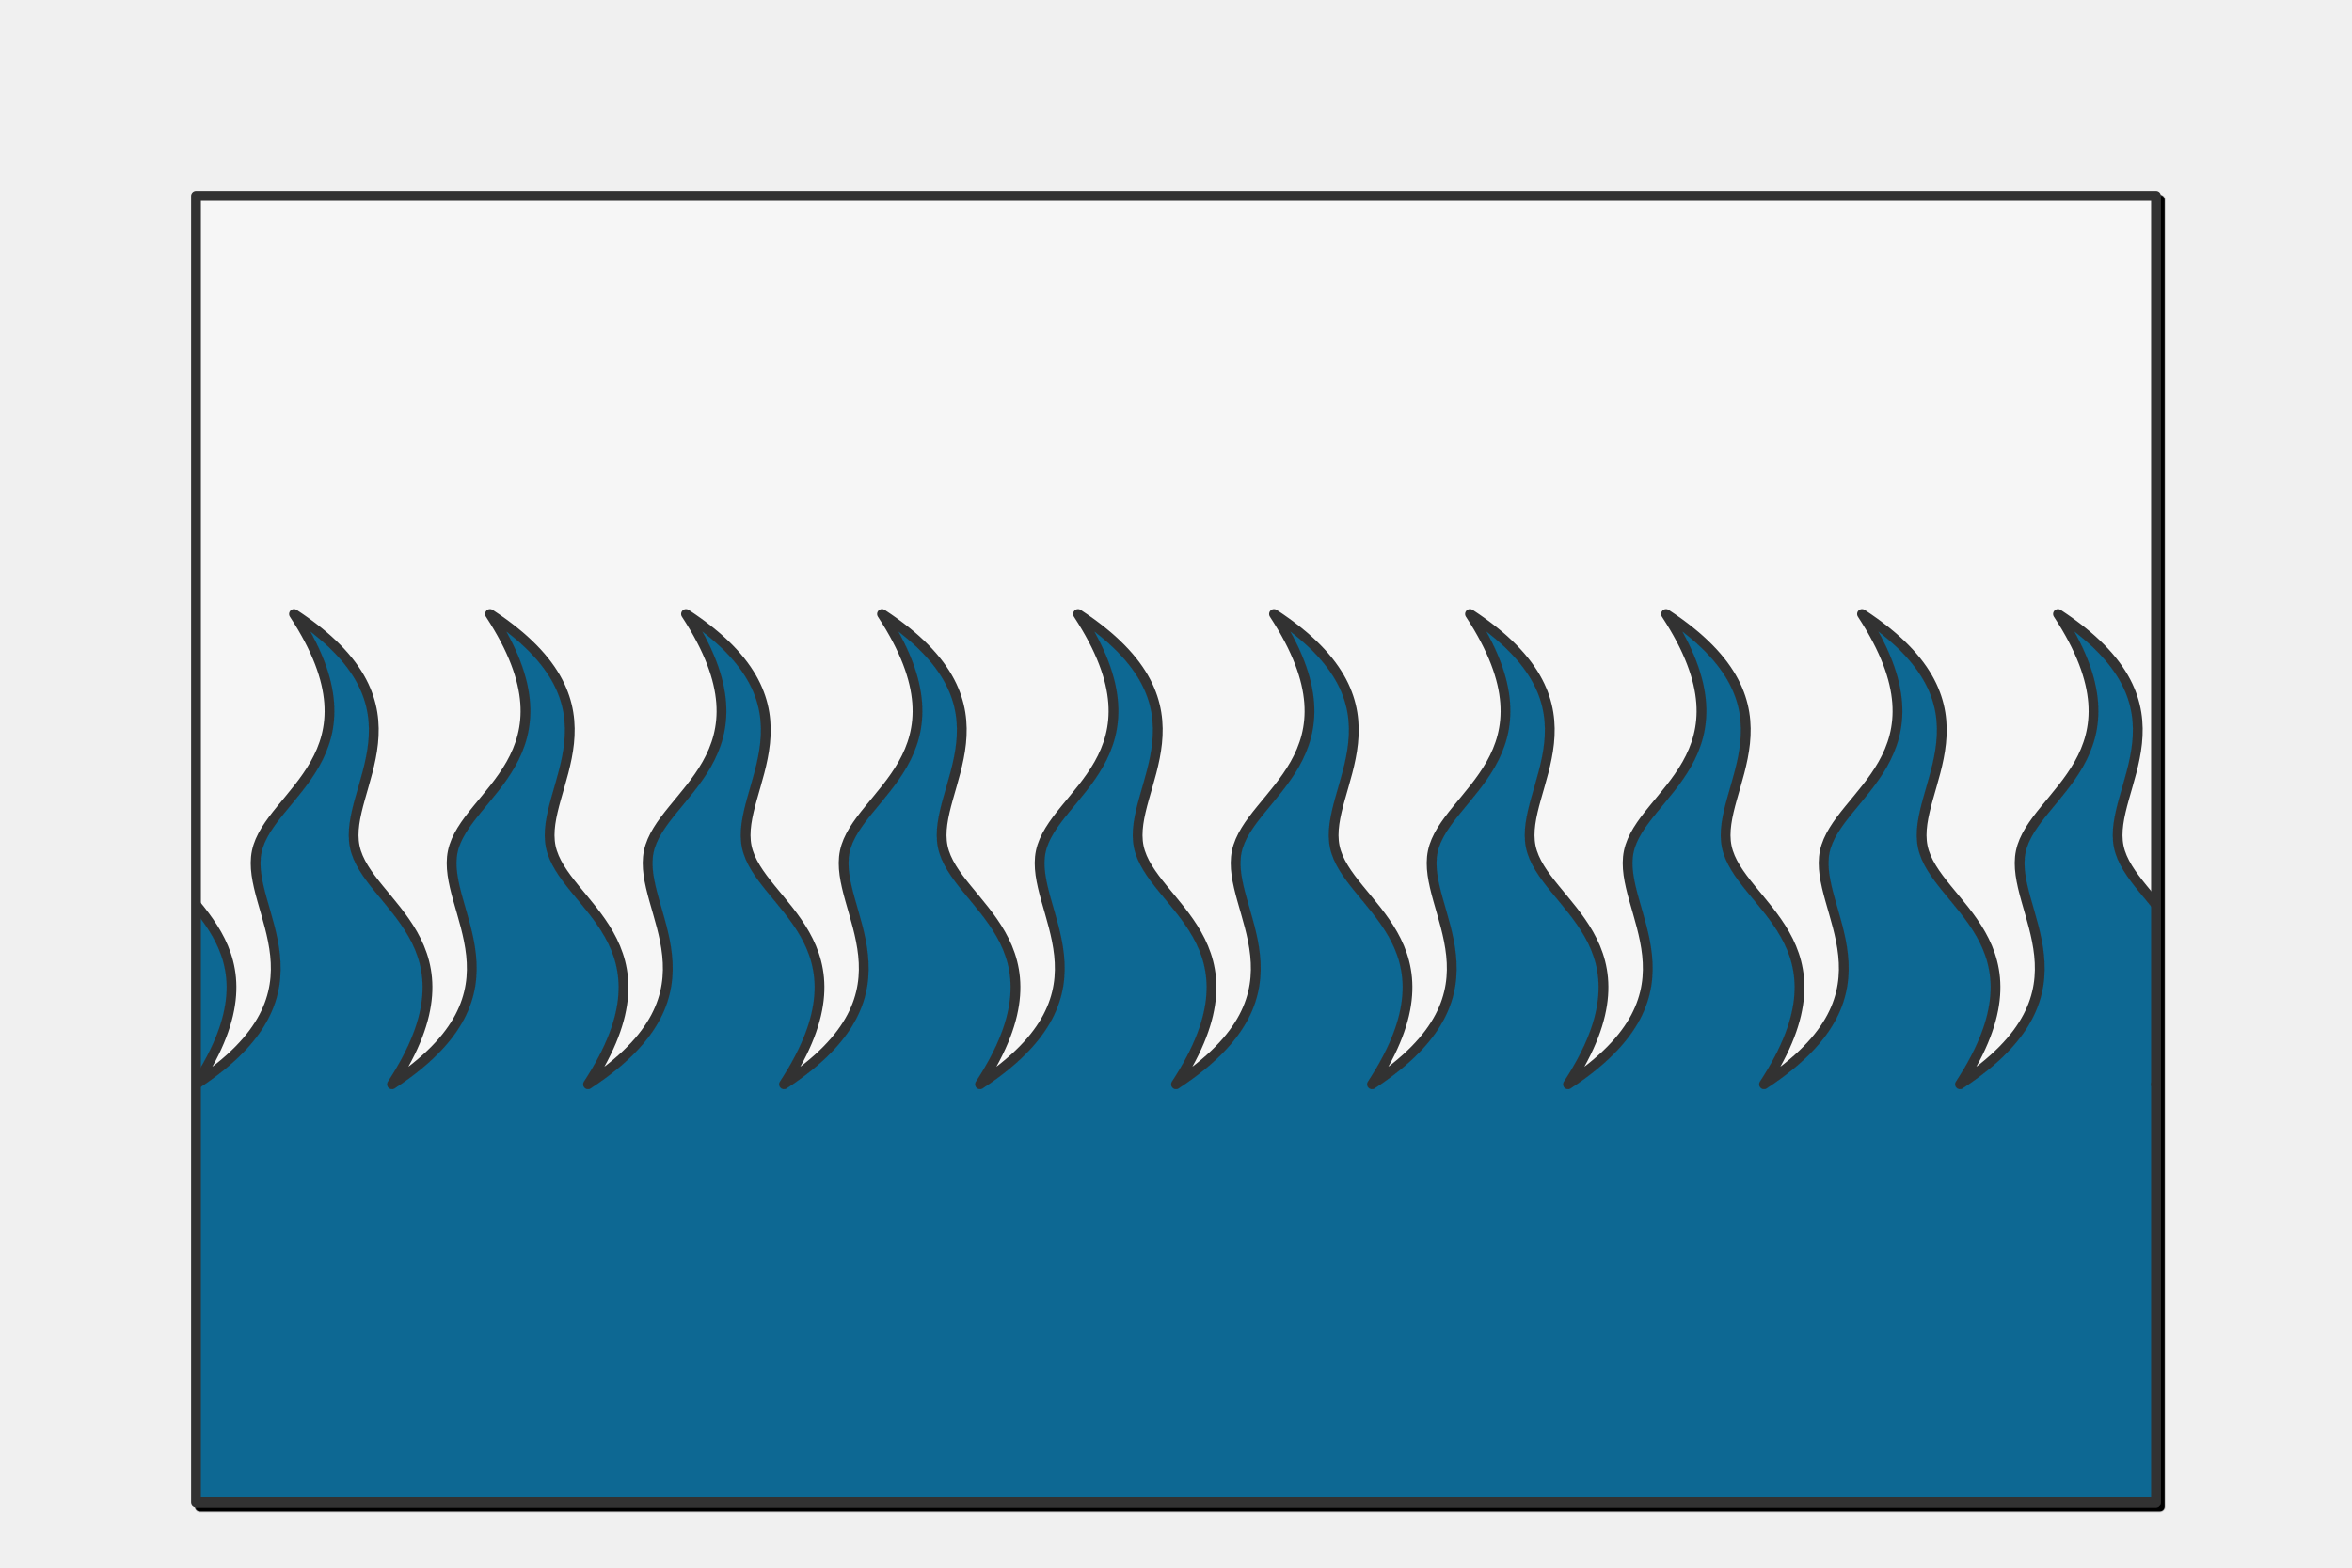
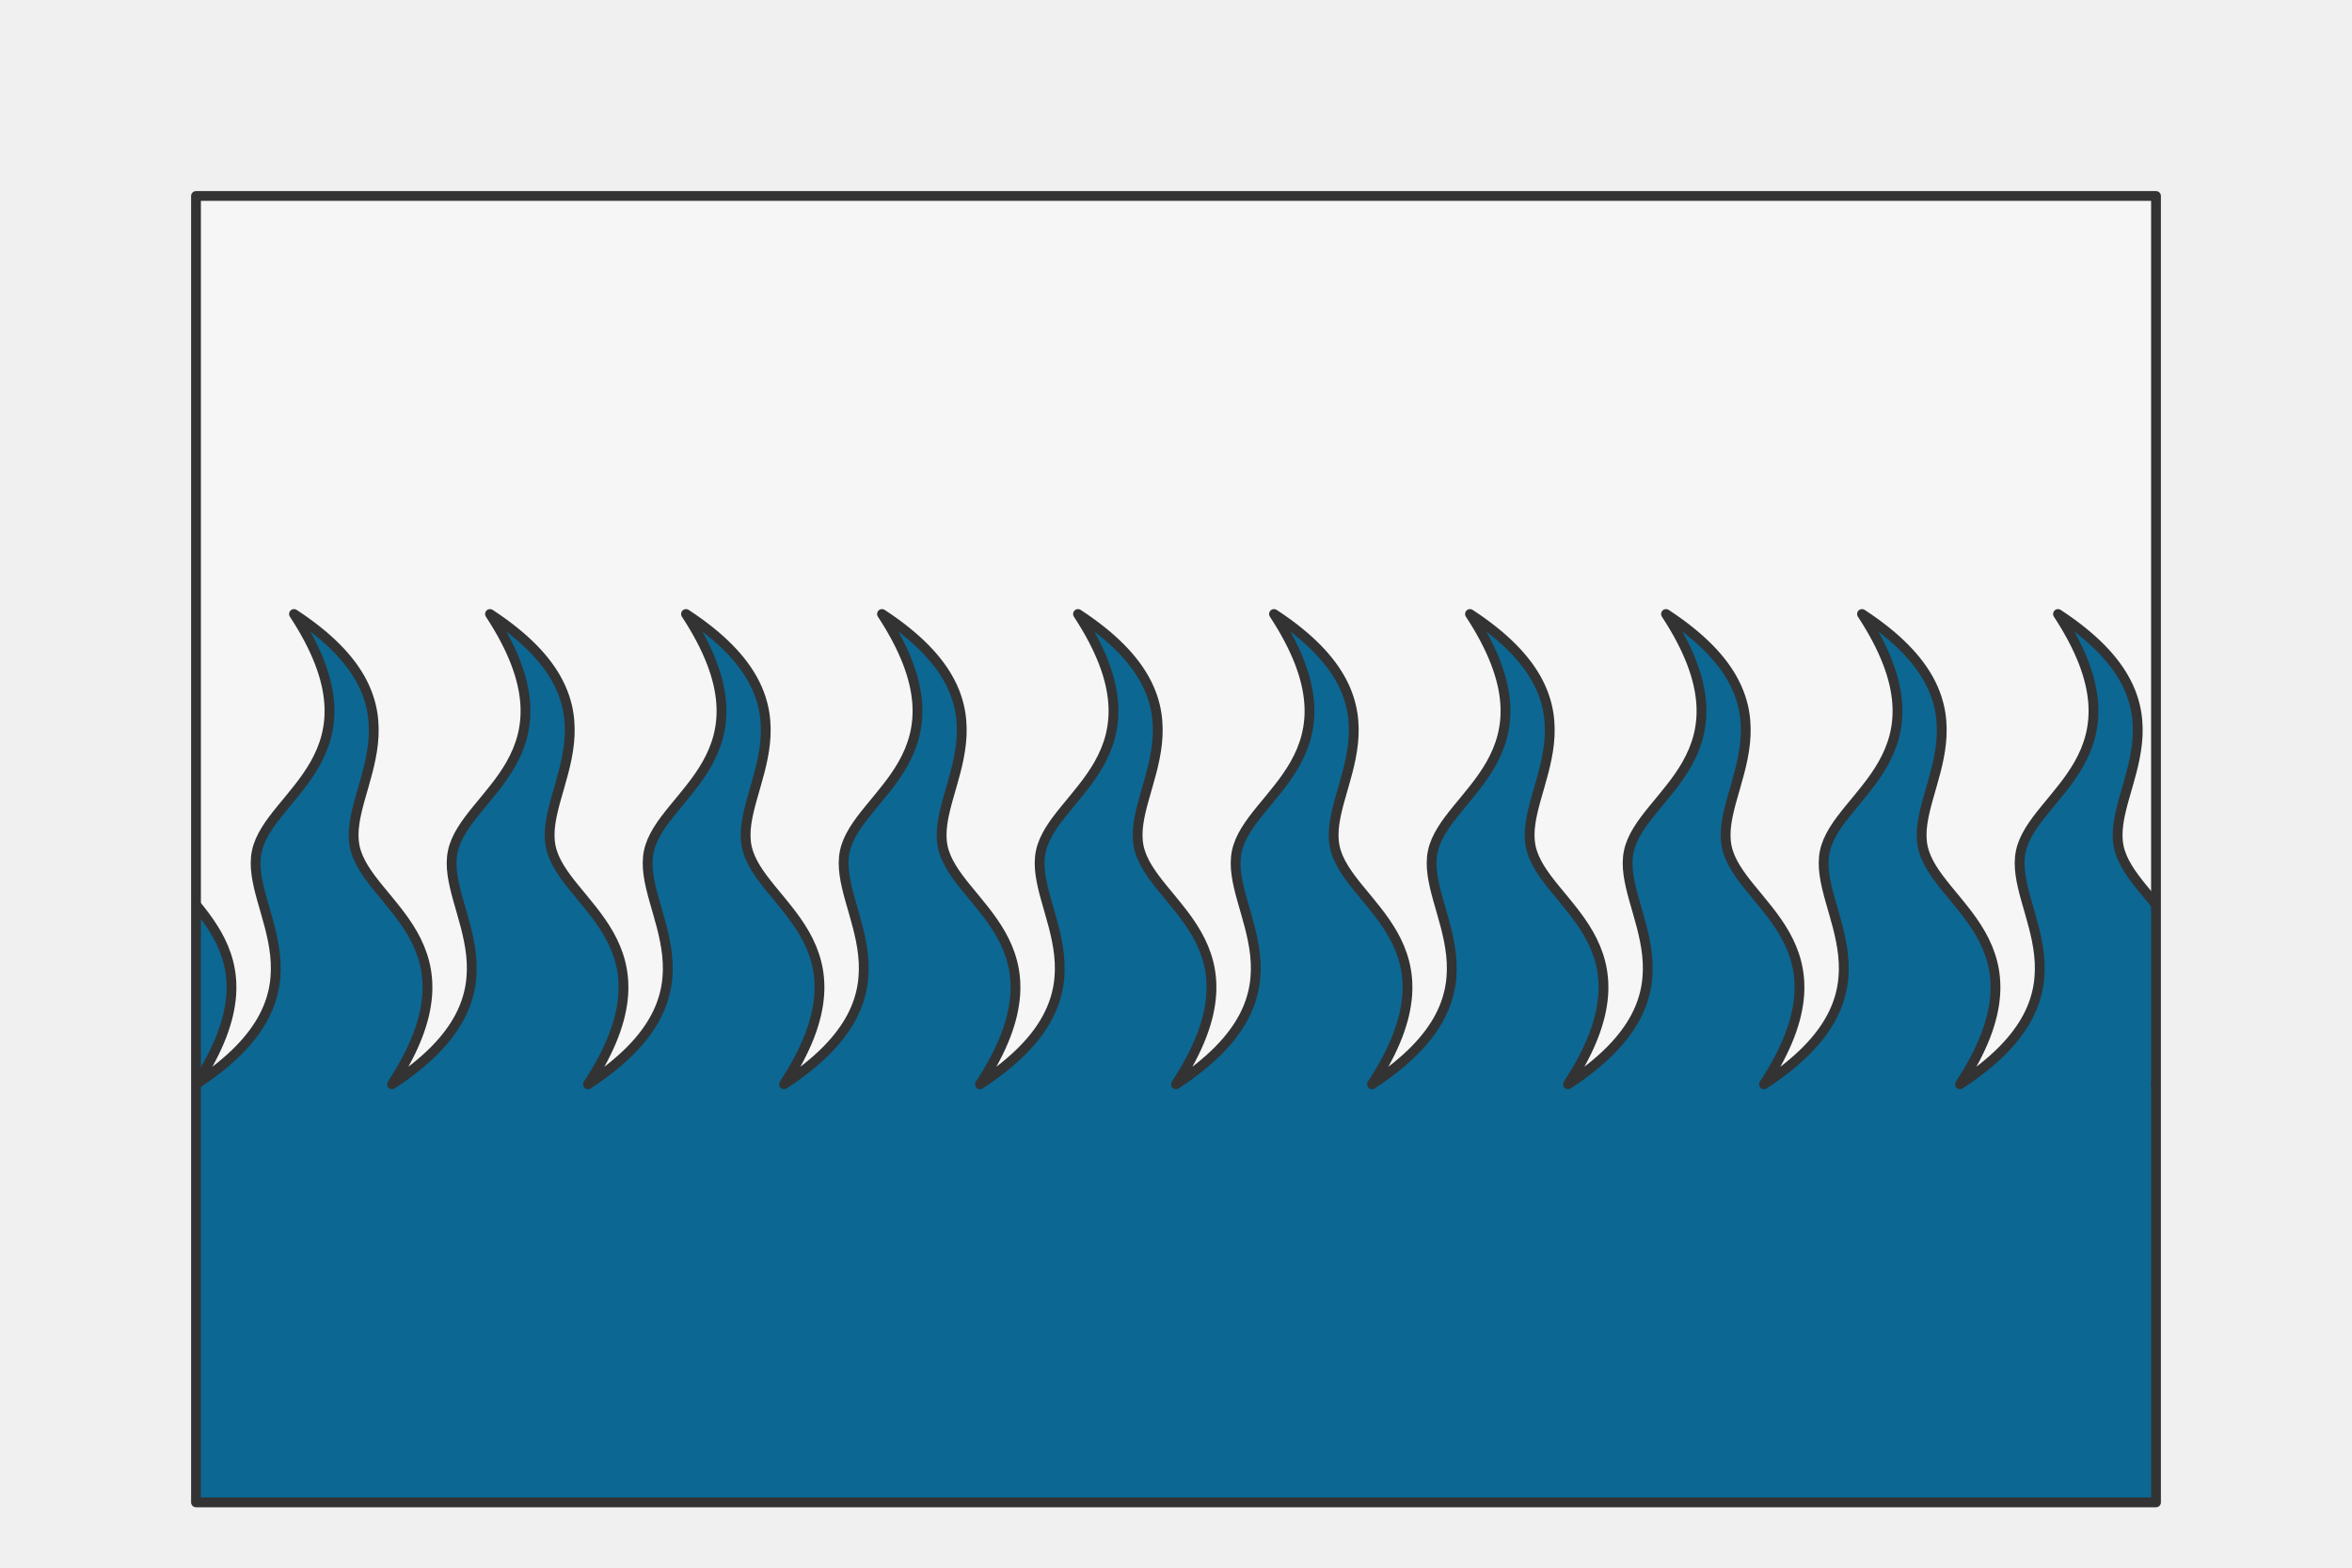
<svg xmlns="http://www.w3.org/2000/svg" preserveAspectRatio="xMidYMin slice" viewBox="0 0 120 80">
-   <g filter="url(#a)" transform="translate(10 10)">
+   <g transform="translate(10 10)">
    <defs>
-       <filter height="200%" id="a" width="200%" x="-20%" y="-20%">
-         <feOffset dx=".2" dy=".2" in="SourceAlpha" result="offsetOut" />
-         <feGaussianBlur in="offsetOut" result="blurOut" />
-         <feBlend in2="blurOut" in="SourceGraphic" />
-       </filter>
+       <mask id="a">
+         <path clip-rule="evenodd" d="M0 0h100v66.667H0z" fill-rule="evenodd" fill="#fff" />
+       </mask>
    </defs>
-     <defs>
-       <clipPath id="b">
-         <path clip-rule="evenodd" d="M0 0h100v66.667H0z" fill-rule="evenodd" fill="#fff" />
-       </clipPath>
-     </defs>
-     <g clip-path="url(#b)">
+     <g mask="url(#a)">
      <path d="M0 0h100v66.667H0z" fill-rule="evenodd" fill="#f0f0f0" />
-       <g style="pointer-events:visiblePainted;cursor:pointer">
-         <defs>
-           <clipPath id="c">
-             <path clip-rule="evenodd" d="M-60 45.333c7.25-4.75 2.475-8.875 3.1-11.875s6.65-4.875 1.9-12.125c7.25 4.75 2.475 8.875 3.1 11.875s6.65 4.875 1.9 12.125c7.25-4.75 2.475-8.875 3.1-11.875s6.65-4.875 1.9-12.125c7.25 4.75 2.475 8.875 3.1 11.875s6.65 4.875 1.9 12.125c7.25-4.75 2.475-8.875 3.1-11.875s6.65-4.875 1.9-12.125c7.25 4.75 2.475 8.875 3.1 11.875s6.65 4.875 1.9 12.125c7.25-4.75 2.475-8.875 3.1-11.875s6.65-4.875 1.9-12.125c7.25 4.75 2.475 8.875 3.1 11.875s6.65 4.875 1.9 12.125c7.25-4.75 2.475-8.875 3.1-11.875s6.65-4.875 1.9-12.125c7.25 4.75 2.475 8.875 3.1 11.875s6.65 4.875 1.9 12.125c7.25-4.75 2.475-8.875 3.1-11.875S-.25 28.583-5 21.333c7.25 4.75 2.475 8.875 3.1 11.875S4.75 38.083 0 45.333c7.25-4.75 2.475-8.875 3.1-11.875S9.75 28.583 5 21.333c7.25 4.75 2.475 8.875 3.1 11.875s6.65 4.875 1.9 12.125c7.25-4.75 2.475-8.875 3.1-11.875s6.65-4.875 1.9-12.125c7.25 4.75 2.475 8.875 3.1 11.875s6.65 4.875 1.9 12.125c7.25-4.75 2.475-8.875 3.1-11.875s6.65-4.875 1.9-12.125c7.25 4.75 2.475 8.875 3.1 11.875s6.65 4.875 1.9 12.125c7.25-4.75 2.475-8.875 3.1-11.875s6.65-4.875 1.9-12.125c7.25 4.75 2.475 8.875 3.1 11.875s6.65 4.875 1.9 12.125c7.25-4.75 2.475-8.875 3.1-11.875s6.65-4.875 1.9-12.125c7.25 4.75 2.475 8.875 3.1 11.875s6.65 4.875 1.9 12.125c7.25-4.75 2.475-8.875 3.1-11.875s6.65-4.875 1.9-12.125c7.25 4.75 2.475 8.875 3.1 11.875s6.65 4.875 1.9 12.125c7.25-4.75 2.475-8.875 3.1-11.875s6.65-4.875 1.9-12.125c7.25 4.75 2.475 8.875 3.1 11.875s6.65 4.875 1.9 12.125c7.25-4.75 2.475-8.875 3.1-11.875s6.65-4.875 1.9-12.125c7.25 4.75 2.475 8.875 3.1 11.875s6.65 4.875 1.9 12.125c7.25-4.75 2.475-8.875 3.1-11.875s6.65-4.875 1.9-12.125c7.25 4.75 2.475 8.875 3.1 11.875s6.65 4.875 1.9 12.125c7.25-4.75 2.475-8.875 3.1-11.875s6.65-4.875 1.9-12.125c7.25 4.75 2.475 8.875 3.1 11.875s6.65 4.875 1.9 12.125c7.25-4.75 2.475-8.875 3.1-11.875s6.65-4.875 1.9-12.125c7.25 4.75 2.475 8.875 3.1 11.875s6.65 4.875 1.9 12.125c7.25-4.75 2.475-8.875 3.1-11.875s6.65-4.875 1.9-12.125c7.25 4.75 2.475 8.875 3.1 11.875s6.65 4.875 1.9 12.125c7.25-4.75 2.475-8.875 3.1-11.875s6.65-4.875 1.9-12.125c7.25 4.75 2.475 8.875 3.1 11.875s6.65 4.875 1.9 12.125c7.25-4.75 2.475-8.875 3.1-11.875s6.65-4.875 1.9-12.125c7.25 4.75 2.475 8.875 3.1 11.875s6.65 4.875 1.9 12.125c7.25-4.75 2.475-8.875 3.1-11.875s6.65-4.875 1.9-12.125c7.25 4.75 2.475 8.875 3.1 11.875s6.65 4.875 1.9 12.125c7.25-4.75 2.475-8.875 3.1-11.875s6.65-4.875 1.9-12.125c7.25 4.75 2.475 8.875 3.1 11.875s6.65 4.875 1.9 12.125c7.25-4.75 2.475-8.875 3.1-11.875s6.65-4.875 1.9-12.125c7.25 4.75 2.475 8.875 3.1 11.875s6.65 4.875 1.9 12.125c7.25-4.75 2.475-8.875 3.1-11.875s6.65-4.875 1.9-12.125c7.25 4.75 2.475 8.875 3.1 11.875s6.65 4.875 1.9 12.125h820V-1000h-2000V45.333h940z" fill-rule="evenodd" fill="#fff" />
-           </clipPath>
-         </defs>
-         <g style="pointer-events:visiblePainted;cursor:pointer" clip-path="url(#c)">
-           <path fill="#f6f6f6" style="cursor:pointer" d="M-500-500H600V600H-500z" />
-         </g>
-         <defs>
-           <clipPath id="d">
-             <path clip-rule="evenodd" d="M-60 45.333c7.25-4.75 2.475-8.875 3.1-11.875s6.65-4.875 1.9-12.125c7.25 4.75 2.475 8.875 3.1 11.875s6.65 4.875 1.9 12.125c7.25-4.75 2.475-8.875 3.1-11.875s6.65-4.875 1.9-12.125c7.25 4.75 2.475 8.875 3.1 11.875s6.65 4.875 1.9 12.125c7.25-4.75 2.475-8.875 3.1-11.875s6.65-4.875 1.9-12.125c7.25 4.75 2.475 8.875 3.1 11.875s6.65 4.875 1.9 12.125c7.25-4.75 2.475-8.875 3.1-11.875s6.65-4.875 1.9-12.125c7.25 4.75 2.475 8.875 3.1 11.875s6.65 4.875 1.9 12.125c7.25-4.75 2.475-8.875 3.1-11.875s6.65-4.875 1.9-12.125c7.25 4.75 2.475 8.875 3.1 11.875s6.65 4.875 1.9 12.125c7.25-4.75 2.475-8.875 3.1-11.875S-.25 28.583-5 21.333c7.25 4.75 2.475 8.875 3.1 11.875S4.75 38.083 0 45.333c7.25-4.75 2.475-8.875 3.1-11.875S9.75 28.583 5 21.333c7.25 4.75 2.475 8.875 3.1 11.875s6.65 4.875 1.9 12.125c7.25-4.75 2.475-8.875 3.1-11.875s6.65-4.875 1.9-12.125c7.25 4.75 2.475 8.875 3.1 11.875s6.65 4.875 1.9 12.125c7.25-4.75 2.475-8.875 3.1-11.875s6.65-4.875 1.9-12.125c7.25 4.75 2.475 8.875 3.1 11.875s6.65 4.875 1.9 12.125c7.25-4.75 2.475-8.875 3.1-11.875s6.65-4.875 1.9-12.125c7.25 4.75 2.475 8.875 3.1 11.875s6.65 4.875 1.9 12.125c7.25-4.75 2.475-8.875 3.1-11.875s6.65-4.875 1.9-12.125c7.25 4.75 2.475 8.875 3.1 11.875s6.65 4.875 1.9 12.125c7.25-4.75 2.475-8.875 3.1-11.875s6.65-4.875 1.9-12.125c7.25 4.75 2.475 8.875 3.1 11.875s6.65 4.875 1.9 12.125c7.25-4.75 2.475-8.875 3.1-11.875s6.65-4.875 1.9-12.125c7.25 4.75 2.475 8.875 3.1 11.875s6.65 4.875 1.9 12.125c7.25-4.75 2.475-8.875 3.1-11.875s6.65-4.875 1.9-12.125c7.25 4.75 2.475 8.875 3.1 11.875s6.65 4.875 1.9 12.125c7.25-4.75 2.475-8.875 3.1-11.875s6.65-4.875 1.9-12.125c7.25 4.75 2.475 8.875 3.1 11.875s6.65 4.875 1.9 12.125c7.25-4.75 2.475-8.875 3.1-11.875s6.65-4.875 1.9-12.125c7.25 4.75 2.475 8.875 3.1 11.875s6.65 4.875 1.9 12.125c7.25-4.75 2.475-8.875 3.1-11.875s6.65-4.875 1.9-12.125c7.25 4.75 2.475 8.875 3.1 11.875s6.65 4.875 1.9 12.125c7.25-4.75 2.475-8.875 3.1-11.875s6.65-4.875 1.9-12.125c7.25 4.75 2.475 8.875 3.1 11.875s6.65 4.875 1.9 12.125c7.25-4.75 2.475-8.875 3.1-11.875s6.65-4.875 1.9-12.125c7.25 4.75 2.475 8.875 3.1 11.875s6.65 4.875 1.9 12.125c7.25-4.75 2.475-8.875 3.1-11.875s6.65-4.875 1.9-12.125c7.25 4.75 2.475 8.875 3.1 11.875s6.65 4.875 1.9 12.125c7.25-4.75 2.475-8.875 3.1-11.875s6.65-4.875 1.9-12.125c7.25 4.75 2.475 8.875 3.1 11.875s6.65 4.875 1.9 12.125c7.25-4.75 2.475-8.875 3.1-11.875s6.65-4.875 1.9-12.125c7.25 4.75 2.475 8.875 3.1 11.875s6.65 4.875 1.9 12.125c7.25-4.75 2.475-8.875 3.1-11.875s6.65-4.875 1.9-12.125c7.25 4.75 2.475 8.875 3.1 11.875s6.65 4.875 1.9 12.125c7.25-4.75 2.475-8.875 3.1-11.875s6.65-4.875 1.9-12.125c7.25 4.75 2.475 8.875 3.1 11.875s6.65 4.875 1.9 12.125h820V1000h-2000V45.333h940z" fill-rule="evenodd" fill="#fff" />
-           </clipPath>
-         </defs>
-         <g style="pointer-events:visiblePainted;cursor:pointer" clip-path="url(#d)">
-           <path fill="#0c6793" style="cursor:pointer" d="M-500-500H600V600H-500z" />
-         </g>
-         <path d="M-60 45.333c7.25-4.75 2.475-8.875 3.1-11.875s6.65-4.875 1.9-12.125c7.25 4.75 2.475 8.875 3.1 11.875s6.65 4.875 1.9 12.125c7.25-4.75 2.475-8.875 3.1-11.875s6.65-4.875 1.9-12.125c7.25 4.75 2.475 8.875 3.1 11.875s6.65 4.875 1.9 12.125c7.25-4.75 2.475-8.875 3.1-11.875s6.65-4.875 1.9-12.125c7.25 4.75 2.475 8.875 3.1 11.875s6.65 4.875 1.9 12.125c7.25-4.75 2.475-8.875 3.1-11.875s6.65-4.875 1.9-12.125c7.25 4.75 2.475 8.875 3.1 11.875s6.65 4.875 1.9 12.125c7.25-4.75 2.475-8.875 3.1-11.875s6.65-4.875 1.9-12.125c7.25 4.75 2.475 8.875 3.1 11.875s6.65 4.875 1.9 12.125c7.25-4.75 2.475-8.875 3.1-11.875S-.25 28.583-5 21.333c7.25 4.75 2.475 8.875 3.1 11.875S4.75 38.083 0 45.333c7.25-4.75 2.475-8.875 3.1-11.875S9.75 28.583 5 21.333c7.25 4.75 2.475 8.875 3.1 11.875s6.65 4.875 1.9 12.125c7.25-4.75 2.475-8.875 3.1-11.875s6.65-4.875 1.9-12.125c7.25 4.75 2.475 8.875 3.1 11.875s6.65 4.875 1.9 12.125c7.25-4.75 2.475-8.875 3.1-11.875s6.65-4.875 1.9-12.125c7.25 4.75 2.475 8.875 3.1 11.875s6.65 4.875 1.9 12.125c7.25-4.75 2.475-8.875 3.1-11.875s6.65-4.875 1.9-12.125c7.25 4.75 2.475 8.875 3.1 11.875s6.65 4.875 1.9 12.125c7.25-4.75 2.475-8.875 3.1-11.875s6.65-4.875 1.9-12.125c7.25 4.75 2.475 8.875 3.1 11.875s6.65 4.875 1.9 12.125c7.25-4.75 2.475-8.875 3.1-11.875s6.65-4.875 1.9-12.125c7.25 4.75 2.475 8.875 3.1 11.875s6.65 4.875 1.9 12.125c7.25-4.75 2.475-8.875 3.1-11.875s6.65-4.875 1.9-12.125c7.25 4.75 2.475 8.875 3.1 11.875s6.65 4.875 1.9 12.125c7.25-4.75 2.475-8.875 3.1-11.875s6.65-4.875 1.9-12.125c7.25 4.75 2.475 8.875 3.1 11.875s6.65 4.875 1.9 12.125c7.25-4.75 2.475-8.875 3.1-11.875s6.65-4.875 1.9-12.125c7.25 4.75 2.475 8.875 3.1 11.875s6.65 4.875 1.9 12.125c7.25-4.75 2.475-8.875 3.1-11.875s6.65-4.875 1.9-12.125c7.25 4.75 2.475 8.875 3.1 11.875s6.65 4.875 1.9 12.125c7.25-4.75 2.475-8.875 3.1-11.875s6.65-4.875 1.9-12.125c7.25 4.75 2.475 8.875 3.1 11.875s6.65 4.875 1.9 12.125c7.25-4.75 2.475-8.875 3.1-11.875s6.65-4.875 1.9-12.125c7.25 4.75 2.475 8.875 3.1 11.875s6.65 4.875 1.9 12.125c7.25-4.75 2.475-8.875 3.1-11.875s6.65-4.875 1.9-12.125c7.25 4.75 2.475 8.875 3.1 11.875s6.65 4.875 1.9 12.125c7.25-4.75 2.475-8.875 3.1-11.875s6.65-4.875 1.9-12.125c7.25 4.75 2.475 8.875 3.1 11.875s6.65 4.875 1.9 12.125c7.25-4.75 2.475-8.875 3.1-11.875s6.65-4.875 1.9-12.125c7.25 4.75 2.475 8.875 3.1 11.875s6.65 4.875 1.9 12.125c7.25-4.75 2.475-8.875 3.1-11.875s6.65-4.875 1.9-12.125c7.25 4.75 2.475 8.875 3.1 11.875s6.65 4.875 1.9 12.125c7.25-4.75 2.475-8.875 3.1-11.875s6.65-4.875 1.9-12.125c7.25 4.75 2.475 8.875 3.1 11.875s6.65 4.875 1.9 12.125c7.25-4.75 2.475-8.875 3.1-11.875s6.65-4.875 1.9-12.125c7.25 4.75 2.475 8.875 3.1 11.875s6.65 4.875 1.9 12.125" fill="none" stroke-linecap="round" stroke-linejoin="round" stroke-width=".5" stroke="#333" />
+       <defs>
+         <mask id="b">
+           <path clip-rule="evenodd" d="M-60 45.333c7.25-4.75 2.475-8.875 3.1-11.875s6.65-4.875 1.9-12.125c7.25 4.75 2.475 8.875 3.1 11.875s6.65 4.875 1.9 12.125c7.25-4.75 2.475-8.875 3.1-11.875s6.65-4.875 1.9-12.125c7.25 4.75 2.475 8.875 3.1 11.875s6.65 4.875 1.9 12.125c7.25-4.75 2.475-8.875 3.1-11.875s6.65-4.875 1.9-12.125c7.25 4.75 2.475 8.875 3.1 11.875s6.65 4.875 1.9 12.125c7.25-4.75 2.475-8.875 3.1-11.875s6.65-4.875 1.9-12.125c7.25 4.75 2.475 8.875 3.1 11.875s6.65 4.875 1.9 12.125c7.25-4.75 2.475-8.875 3.1-11.875s6.65-4.875 1.9-12.125c7.25 4.75 2.475 8.875 3.1 11.875s6.65 4.875 1.9 12.125c7.25-4.75 2.475-8.875 3.1-11.875S-.25 28.583-5 21.333c7.25 4.75 2.475 8.875 3.1 11.875S4.75 38.083 0 45.333c7.25-4.75 2.475-8.875 3.1-11.875S9.75 28.583 5 21.333c7.25 4.75 2.475 8.875 3.1 11.875s6.65 4.875 1.9 12.125c7.25-4.75 2.475-8.875 3.1-11.875s6.65-4.875 1.9-12.125c7.25 4.75 2.475 8.875 3.1 11.875s6.65 4.875 1.9 12.125c7.25-4.75 2.475-8.875 3.1-11.875s6.65-4.875 1.9-12.125c7.25 4.75 2.475 8.875 3.1 11.875s6.65 4.875 1.9 12.125c7.25-4.75 2.475-8.875 3.1-11.875s6.65-4.875 1.9-12.125c7.25 4.75 2.475 8.875 3.1 11.875s6.65 4.875 1.9 12.125c7.25-4.75 2.475-8.875 3.1-11.875s6.65-4.875 1.9-12.125c7.25 4.75 2.475 8.875 3.1 11.875s6.65 4.875 1.9 12.125c7.25-4.75 2.475-8.875 3.1-11.875s6.65-4.875 1.9-12.125c7.25 4.75 2.475 8.875 3.1 11.875s6.65 4.875 1.9 12.125c7.25-4.75 2.475-8.875 3.1-11.875s6.65-4.875 1.9-12.125c7.25 4.75 2.475 8.875 3.1 11.875s6.65 4.875 1.9 12.125c7.25-4.75 2.475-8.875 3.1-11.875s6.65-4.875 1.9-12.125c7.25 4.75 2.475 8.875 3.1 11.875s6.65 4.875 1.9 12.125c7.25-4.75 2.475-8.875 3.1-11.875s6.65-4.875 1.9-12.125c7.25 4.75 2.475 8.875 3.1 11.875s6.65 4.875 1.9 12.125c7.25-4.75 2.475-8.875 3.1-11.875s6.65-4.875 1.9-12.125c7.25 4.75 2.475 8.875 3.1 11.875s6.65 4.875 1.9 12.125c7.25-4.75 2.475-8.875 3.1-11.875s6.65-4.875 1.9-12.125c7.25 4.75 2.475 8.875 3.1 11.875s6.65 4.875 1.9 12.125c7.25-4.75 2.475-8.875 3.1-11.875s6.65-4.875 1.9-12.125c7.25 4.75 2.475 8.875 3.1 11.875s6.65 4.875 1.9 12.125c7.25-4.75 2.475-8.875 3.1-11.875s6.65-4.875 1.9-12.125c7.25 4.75 2.475 8.875 3.1 11.875s6.65 4.875 1.9 12.125c7.25-4.75 2.475-8.875 3.1-11.875s6.65-4.875 1.9-12.125c7.25 4.75 2.475 8.875 3.1 11.875s6.65 4.875 1.9 12.125c7.25-4.75 2.475-8.875 3.1-11.875s6.65-4.875 1.9-12.125c7.25 4.75 2.475 8.875 3.1 11.875s6.65 4.875 1.9 12.125c7.25-4.75 2.475-8.875 3.1-11.875s6.65-4.875 1.9-12.125c7.25 4.75 2.475 8.875 3.1 11.875s6.65 4.875 1.9 12.125c7.25-4.75 2.475-8.875 3.1-11.875s6.65-4.875 1.9-12.125c7.25 4.75 2.475 8.875 3.1 11.875s6.65 4.875 1.9 12.125c7.25-4.75 2.475-8.875 3.1-11.875s6.65-4.875 1.9-12.125c7.25 4.75 2.475 8.875 3.1 11.875s6.65 4.875 1.9 12.125h820V-1000h-2000V45.333h940z" fill-rule="evenodd" fill="#fff" />
+           <path d="M-60 45.333c7.25-4.75 2.475-8.875 3.1-11.875s6.65-4.875 1.9-12.125c7.25 4.75 2.475 8.875 3.1 11.875s6.65 4.875 1.9 12.125c7.25-4.75 2.475-8.875 3.1-11.875s6.65-4.875 1.9-12.125c7.25 4.75 2.475 8.875 3.1 11.875s6.65 4.875 1.9 12.125c7.25-4.75 2.475-8.875 3.1-11.875s6.65-4.875 1.9-12.125c7.25 4.75 2.475 8.875 3.1 11.875s6.65 4.875 1.9 12.125c7.25-4.75 2.475-8.875 3.1-11.875s6.65-4.875 1.9-12.125c7.25 4.75 2.475 8.875 3.1 11.875s6.65 4.875 1.9 12.125c7.25-4.75 2.475-8.875 3.1-11.875s6.65-4.875 1.9-12.125c7.25 4.75 2.475 8.875 3.1 11.875s6.65 4.875 1.9 12.125c7.25-4.75 2.475-8.875 3.1-11.875S-.25 28.583-5 21.333c7.25 4.75 2.475 8.875 3.1 11.875S4.75 38.083 0 45.333c7.25-4.75 2.475-8.875 3.1-11.875S9.75 28.583 5 21.333c7.25 4.75 2.475 8.875 3.1 11.875s6.65 4.875 1.9 12.125c7.25-4.75 2.475-8.875 3.1-11.875s6.65-4.875 1.9-12.125c7.25 4.75 2.475 8.875 3.1 11.875s6.65 4.875 1.9 12.125c7.25-4.75 2.475-8.875 3.1-11.875s6.65-4.875 1.9-12.125c7.25 4.75 2.475 8.875 3.1 11.875s6.65 4.875 1.9 12.125c7.25-4.75 2.475-8.875 3.1-11.875s6.65-4.875 1.9-12.125c7.25 4.75 2.475 8.875 3.1 11.875s6.65 4.875 1.9 12.125c7.25-4.75 2.475-8.875 3.1-11.875s6.65-4.875 1.9-12.125c7.25 4.75 2.475 8.875 3.1 11.875s6.65 4.875 1.9 12.125c7.25-4.75 2.475-8.875 3.1-11.875s6.65-4.875 1.9-12.125c7.25 4.75 2.475 8.875 3.1 11.875s6.65 4.875 1.9 12.125c7.25-4.75 2.475-8.875 3.1-11.875s6.65-4.875 1.9-12.125c7.25 4.75 2.475 8.875 3.1 11.875s6.65 4.875 1.9 12.125c7.25-4.75 2.475-8.875 3.1-11.875s6.65-4.875 1.9-12.125c7.25 4.75 2.475 8.875 3.1 11.875s6.65 4.875 1.9 12.125c7.25-4.75 2.475-8.875 3.1-11.875s6.65-4.875 1.9-12.125c7.25 4.75 2.475 8.875 3.1 11.875s6.65 4.875 1.9 12.125c7.25-4.75 2.475-8.875 3.1-11.875s6.65-4.875 1.9-12.125c7.25 4.75 2.475 8.875 3.1 11.875s6.65 4.875 1.9 12.125c7.25-4.75 2.475-8.875 3.1-11.875s6.65-4.875 1.9-12.125c7.25 4.75 2.475 8.875 3.1 11.875s6.65 4.875 1.9 12.125c7.25-4.75 2.475-8.875 3.1-11.875s6.65-4.875 1.9-12.125c7.25 4.75 2.475 8.875 3.1 11.875s6.65 4.875 1.9 12.125c7.25-4.75 2.475-8.875 3.1-11.875s6.65-4.875 1.9-12.125c7.25 4.75 2.475 8.875 3.1 11.875s6.65 4.875 1.9 12.125c7.25-4.75 2.475-8.875 3.1-11.875s6.65-4.875 1.9-12.125c7.25 4.75 2.475 8.875 3.1 11.875s6.65 4.875 1.9 12.125c7.25-4.75 2.475-8.875 3.1-11.875s6.65-4.875 1.9-12.125c7.25 4.75 2.475 8.875 3.1 11.875s6.65 4.875 1.9 12.125c7.25-4.75 2.475-8.875 3.1-11.875s6.65-4.875 1.9-12.125c7.25 4.75 2.475 8.875 3.1 11.875s6.65 4.875 1.9 12.125c7.25-4.75 2.475-8.875 3.1-11.875s6.65-4.875 1.9-12.125c7.25 4.75 2.475 8.875 3.1 11.875s6.65 4.875 1.9 12.125c7.25-4.75 2.475-8.875 3.1-11.875s6.65-4.875 1.9-12.125c7.25 4.75 2.475 8.875 3.1 11.875s6.65 4.875 1.9 12.125h820V-1000h-2000V45.333h940z" fill="none" stroke-width=".1" stroke="#fff" />
+         </mask>
+       </defs>
+       <g mask="url(#b)">
+         <path fill="#f6f6f6" style="cursor:pointer" d="M-1000-1000h2000v2000h-2000z" />
      </g>
+       <defs>
+         <mask id="c">
+           <path clip-rule="evenodd" d="M-60 45.333c7.25-4.75 2.475-8.875 3.1-11.875s6.65-4.875 1.9-12.125c7.25 4.75 2.475 8.875 3.1 11.875s6.65 4.875 1.9 12.125c7.25-4.75 2.475-8.875 3.1-11.875s6.65-4.875 1.9-12.125c7.25 4.75 2.475 8.875 3.1 11.875s6.65 4.875 1.9 12.125c7.25-4.75 2.475-8.875 3.1-11.875s6.65-4.875 1.9-12.125c7.25 4.75 2.475 8.875 3.1 11.875s6.65 4.875 1.9 12.125c7.25-4.75 2.475-8.875 3.1-11.875s6.65-4.875 1.9-12.125c7.25 4.75 2.475 8.875 3.1 11.875s6.65 4.875 1.9 12.125c7.25-4.75 2.475-8.875 3.1-11.875s6.65-4.875 1.9-12.125c7.25 4.75 2.475 8.875 3.1 11.875s6.65 4.875 1.9 12.125c7.25-4.75 2.475-8.875 3.1-11.875S-.25 28.583-5 21.333c7.25 4.75 2.475 8.875 3.1 11.875S4.75 38.083 0 45.333c7.25-4.75 2.475-8.875 3.1-11.875S9.75 28.583 5 21.333c7.25 4.75 2.475 8.875 3.1 11.875s6.65 4.875 1.9 12.125c7.25-4.75 2.475-8.875 3.1-11.875s6.65-4.875 1.9-12.125c7.25 4.75 2.475 8.875 3.1 11.875s6.65 4.875 1.9 12.125c7.25-4.75 2.475-8.875 3.1-11.875s6.65-4.875 1.9-12.125c7.25 4.75 2.475 8.875 3.1 11.875s6.65 4.875 1.9 12.125c7.25-4.75 2.475-8.875 3.1-11.875s6.65-4.875 1.9-12.125c7.25 4.75 2.475 8.875 3.1 11.875s6.65 4.875 1.9 12.125c7.25-4.75 2.475-8.875 3.1-11.875s6.65-4.875 1.9-12.125c7.25 4.75 2.475 8.875 3.1 11.875s6.65 4.875 1.9 12.125c7.25-4.75 2.475-8.875 3.1-11.875s6.65-4.875 1.9-12.125c7.25 4.75 2.475 8.875 3.1 11.875s6.65 4.875 1.9 12.125c7.25-4.75 2.475-8.875 3.1-11.875s6.65-4.875 1.9-12.125c7.25 4.75 2.475 8.875 3.1 11.875s6.65 4.875 1.9 12.125c7.25-4.75 2.475-8.875 3.1-11.875s6.65-4.875 1.9-12.125c7.25 4.75 2.475 8.875 3.1 11.875s6.65 4.875 1.9 12.125c7.25-4.75 2.475-8.875 3.1-11.875s6.65-4.875 1.9-12.125c7.25 4.75 2.475 8.875 3.1 11.875s6.65 4.875 1.9 12.125c7.25-4.75 2.475-8.875 3.1-11.875s6.65-4.875 1.9-12.125c7.25 4.75 2.475 8.875 3.1 11.875s6.65 4.875 1.9 12.125c7.25-4.75 2.475-8.875 3.1-11.875s6.65-4.875 1.9-12.125c7.25 4.75 2.475 8.875 3.1 11.875s6.65 4.875 1.9 12.125c7.25-4.75 2.475-8.875 3.1-11.875s6.65-4.875 1.9-12.125c7.25 4.75 2.475 8.875 3.1 11.875s6.65 4.875 1.9 12.125c7.25-4.75 2.475-8.875 3.1-11.875s6.65-4.875 1.9-12.125c7.25 4.75 2.475 8.875 3.1 11.875s6.65 4.875 1.9 12.125c7.25-4.75 2.475-8.875 3.1-11.875s6.65-4.875 1.9-12.125c7.25 4.75 2.475 8.875 3.1 11.875s6.65 4.875 1.9 12.125c7.25-4.75 2.475-8.875 3.1-11.875s6.65-4.875 1.9-12.125c7.25 4.75 2.475 8.875 3.1 11.875s6.65 4.875 1.9 12.125c7.25-4.75 2.475-8.875 3.1-11.875s6.65-4.875 1.9-12.125c7.25 4.75 2.475 8.875 3.1 11.875s6.65 4.875 1.9 12.125c7.25-4.75 2.475-8.875 3.1-11.875s6.65-4.875 1.9-12.125c7.25 4.75 2.475 8.875 3.1 11.875s6.65 4.875 1.9 12.125c7.25-4.75 2.475-8.875 3.1-11.875s6.65-4.875 1.9-12.125c7.25 4.75 2.475 8.875 3.1 11.875s6.65 4.875 1.9 12.125h820V1000h-2000V45.333h940z" fill-rule="evenodd" fill="#fff" />
+         </mask>
+       </defs>
+       <g mask="url(#c)">
+         <path fill="#0c6793" style="cursor:pointer" d="M-1000-1000h2000v2000h-2000z" />
+       </g>
+       <path d="M-60 45.333c7.25-4.75 2.475-8.875 3.1-11.875s6.65-4.875 1.9-12.125c7.25 4.75 2.475 8.875 3.1 11.875s6.65 4.875 1.9 12.125c7.25-4.75 2.475-8.875 3.1-11.875s6.65-4.875 1.9-12.125c7.25 4.75 2.475 8.875 3.1 11.875s6.65 4.875 1.9 12.125c7.25-4.75 2.475-8.875 3.1-11.875s6.65-4.875 1.9-12.125c7.25 4.75 2.475 8.875 3.1 11.875s6.65 4.875 1.9 12.125c7.25-4.75 2.475-8.875 3.1-11.875s6.65-4.875 1.9-12.125c7.25 4.75 2.475 8.875 3.1 11.875s6.65 4.875 1.9 12.125c7.25-4.75 2.475-8.875 3.1-11.875s6.65-4.875 1.9-12.125c7.25 4.75 2.475 8.875 3.1 11.875s6.65 4.875 1.9 12.125c7.25-4.75 2.475-8.875 3.1-11.875S-.25 28.583-5 21.333c7.25 4.75 2.475 8.875 3.1 11.875S4.75 38.083 0 45.333c7.25-4.75 2.475-8.875 3.1-11.875S9.75 28.583 5 21.333c7.25 4.75 2.475 8.875 3.1 11.875s6.65 4.875 1.9 12.125c7.25-4.75 2.475-8.875 3.1-11.875s6.65-4.875 1.9-12.125c7.25 4.75 2.475 8.875 3.1 11.875s6.65 4.875 1.9 12.125c7.25-4.75 2.475-8.875 3.1-11.875s6.65-4.875 1.9-12.125c7.25 4.75 2.475 8.875 3.1 11.875s6.65 4.875 1.9 12.125c7.25-4.75 2.475-8.875 3.1-11.875s6.65-4.875 1.9-12.125c7.25 4.75 2.475 8.875 3.1 11.875s6.65 4.875 1.9 12.125c7.25-4.75 2.475-8.875 3.1-11.875s6.65-4.875 1.9-12.125c7.25 4.75 2.475 8.875 3.1 11.875s6.65 4.875 1.9 12.125c7.25-4.75 2.475-8.875 3.1-11.875s6.65-4.875 1.9-12.125c7.25 4.75 2.475 8.875 3.1 11.875s6.65 4.875 1.9 12.125c7.25-4.75 2.475-8.875 3.1-11.875s6.65-4.875 1.9-12.125c7.25 4.75 2.475 8.875 3.1 11.875s6.65 4.875 1.9 12.125c7.25-4.75 2.475-8.875 3.1-11.875s6.65-4.875 1.9-12.125c7.25 4.75 2.475 8.875 3.1 11.875s6.65 4.875 1.9 12.125c7.25-4.75 2.475-8.875 3.1-11.875s6.65-4.875 1.9-12.125c7.25 4.75 2.475 8.875 3.1 11.875s6.65 4.875 1.9 12.125c7.25-4.75 2.475-8.875 3.1-11.875s6.65-4.875 1.9-12.125c7.25 4.75 2.475 8.875 3.1 11.875s6.65 4.875 1.9 12.125c7.25-4.75 2.475-8.875 3.1-11.875s6.65-4.875 1.9-12.125c7.25 4.75 2.475 8.875 3.1 11.875s6.65 4.875 1.9 12.125c7.25-4.75 2.475-8.875 3.1-11.875s6.65-4.875 1.9-12.125c7.25 4.75 2.475 8.875 3.1 11.875s6.65 4.875 1.9 12.125c7.25-4.75 2.475-8.875 3.1-11.875s6.65-4.875 1.9-12.125c7.25 4.75 2.475 8.875 3.1 11.875s6.65 4.875 1.9 12.125c7.25-4.75 2.475-8.875 3.1-11.875s6.65-4.875 1.9-12.125c7.25 4.75 2.475 8.875 3.1 11.875s6.65 4.875 1.9 12.125c7.25-4.75 2.475-8.875 3.1-11.875s6.65-4.875 1.9-12.125c7.25 4.75 2.475 8.875 3.1 11.875s6.65 4.875 1.9 12.125c7.25-4.75 2.475-8.875 3.1-11.875s6.65-4.875 1.9-12.125c7.25 4.75 2.475 8.875 3.1 11.875s6.65 4.875 1.9 12.125c7.25-4.75 2.475-8.875 3.1-11.875s6.65-4.875 1.9-12.125c7.25 4.75 2.475 8.875 3.1 11.875s6.65 4.875 1.9 12.125c7.25-4.75 2.475-8.875 3.1-11.875s6.65-4.875 1.9-12.125c7.25 4.75 2.475 8.875 3.1 11.875s6.65 4.875 1.9 12.125" fill="none" stroke-linecap="round" stroke-linejoin="round" stroke-width=".5" stroke="#333" />
    </g>
    <path d="M0 0h100v66.667H0z" fill="none" stroke-linecap="round" stroke-linejoin="round" stroke-width=".5" stroke="#333" />
  </g>
</svg>
